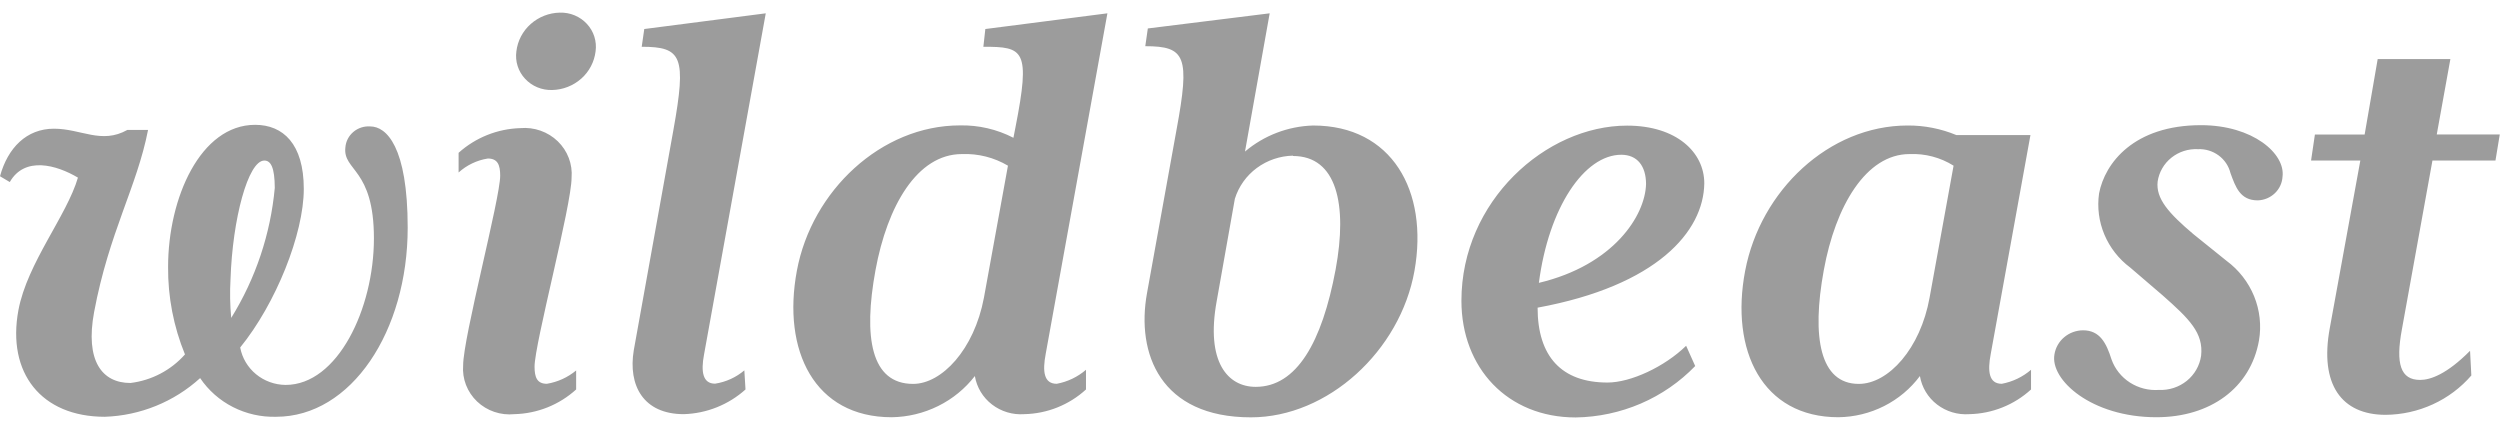
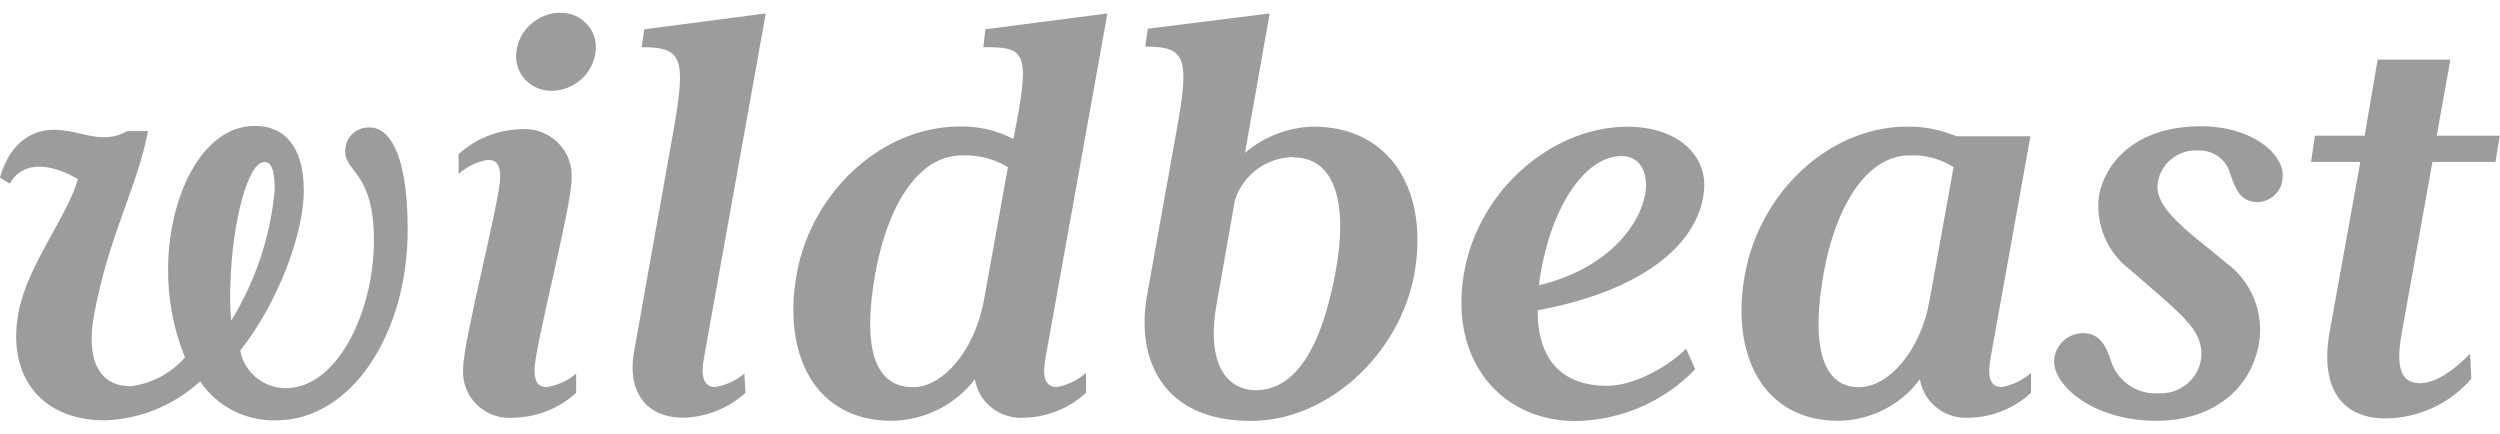
- <svg xmlns="http://www.w3.org/2000/svg" width="250" height="43" viewBox="0 0 250 43" fill="none">
-   <path d="M27.607 41.678C26.11 41.718 24.628 41.384 23.296 40.706C21.971 40.033 20.841 39.036 20.013 37.81C17.404 40.185 14.025 41.557 10.485 41.678C4.124 41.678 0.676 37.297 1.841 31.017C2.726 26.294 6.686 21.562 7.793 17.763C5.651 16.488 2.469 15.6 0.978 18.205L0 17.625C0.781 14.769 2.667 12.87 5.393 12.87C8.119 12.87 10.134 14.45 12.732 12.995H14.805C13.699 18.683 10.903 23.234 9.412 31.199C8.504 36.081 10.193 38.299 13.047 38.299C15.156 38.042 17.096 37.025 18.497 35.442C17.359 32.664 16.785 29.691 16.809 26.693C16.809 19.775 20.059 12.483 25.51 12.483C28.306 12.483 30.379 14.382 30.379 18.888C30.379 23.393 27.584 30.368 24.019 34.748C24.212 35.791 24.772 36.736 25.601 37.42C26.43 38.103 27.477 38.482 28.562 38.492C33.758 38.492 37.392 30.879 37.392 23.837C37.392 16.795 34.27 17.113 34.538 14.735C34.562 14.438 34.645 14.148 34.783 13.883C34.92 13.618 35.109 13.382 35.338 13.19C35.802 12.797 36.407 12.601 37.019 12.642C38.639 12.642 40.769 14.644 40.769 22.768C40.769 33.121 35.133 41.678 27.607 41.678ZM26.431 16.055C24.811 16.055 23.25 21.892 23.052 27.922C22.977 29.212 23 30.505 23.122 31.791C25.565 27.846 27.056 23.396 27.478 18.786C27.467 16.737 27.083 16.054 26.43 16.054L26.431 16.055ZM51.44 41.416C50.761 41.485 50.075 41.407 49.429 41.188C48.785 40.969 48.197 40.615 47.707 40.148C47.219 39.684 46.841 39.118 46.599 38.492C46.359 37.869 46.261 37.2 46.314 36.535C46.314 33.747 50.019 19.855 50.019 17.568C50.019 16.488 49.763 15.851 48.784 15.851C47.693 16.024 46.676 16.51 45.86 17.249V15.281C47.556 13.756 49.745 12.881 52.033 12.813C52.717 12.752 53.405 12.839 54.052 13.066C54.698 13.293 55.284 13.654 55.773 14.125C56.26 14.596 56.638 15.165 56.877 15.795C57.116 16.422 57.213 17.094 57.158 17.761C57.158 20.549 53.455 34.385 53.455 36.66C53.455 37.741 53.711 38.379 54.69 38.379C55.767 38.201 56.776 37.741 57.614 37.047V38.947C55.924 40.482 53.731 41.36 51.44 41.416ZM55.982 1.263C56.49 1.248 56.995 1.339 57.463 1.534C57.93 1.729 58.349 2.02 58.689 2.388C59.029 2.753 59.284 3.188 59.434 3.663C59.585 4.138 59.627 4.639 59.559 5.132C59.433 6.184 58.925 7.155 58.129 7.861C57.326 8.574 56.292 8.979 55.214 9.001C54.707 9.017 54.203 8.924 53.735 8.73C53.268 8.537 52.85 8.246 52.508 7.876C52.167 7.511 51.912 7.076 51.762 6.601C51.611 6.127 51.569 5.625 51.638 5.132C51.763 4.08 52.272 3.11 53.068 2.403C53.871 1.69 54.905 1.285 55.982 1.263ZM70.403 35.455C70.078 37.172 70.275 38.367 71.51 38.367C72.591 38.202 73.603 37.741 74.434 37.036L74.55 38.947C72.854 40.472 70.665 41.348 68.376 41.416C64.346 41.416 62.786 38.561 63.38 35.011L67.341 12.995C68.657 5.644 68.201 4.677 64.171 4.677L64.427 2.902L76.576 1.332L70.403 35.455ZM104.569 35.397C104.242 37.115 104.37 38.379 105.675 38.379C106.758 38.178 107.767 37.695 108.599 36.979V38.947C106.915 40.489 104.719 41.368 102.426 41.416C101.266 41.5 100.116 41.155 99.198 40.448C98.286 39.748 97.675 38.732 97.486 37.605C96.508 38.867 95.253 39.893 93.816 40.603C92.372 41.318 90.784 41.701 89.17 41.724C81.446 41.724 78.196 35.068 79.688 27.068C81.179 19.07 88.131 12.54 95.995 12.54C97.854 12.501 99.693 12.927 101.342 13.779L101.54 12.767C103.078 4.939 102.367 4.677 98.337 4.677L98.534 2.902L110.741 1.332L104.568 35.398L104.569 35.397ZM96.193 15.407C91.708 15.407 88.727 20.606 87.55 27.012C86.315 33.736 87.096 38.39 91.312 38.39C94.166 38.39 97.416 34.975 98.394 29.765L100.795 16.568C99.407 15.746 97.808 15.343 96.193 15.407ZM125.093 41.734C116.065 41.734 113.596 35.385 114.703 29.298L117.649 12.995C119.013 5.634 118.559 4.62 114.528 4.62L114.783 2.845L126.968 1.332L124.499 15.156C126.404 13.542 128.809 12.623 131.314 12.551C139.176 12.551 142.869 19.082 141.448 27.08C140.027 35.079 132.793 41.734 125.093 41.734ZM129.31 15.566C128 15.591 126.732 16.022 125.681 16.798C124.638 17.567 123.87 18.646 123.486 19.877L121.668 30.118C120.561 36.205 122.776 38.685 125.571 38.685C129.659 38.685 132.199 34.248 133.561 26.955C134.773 20.424 133.667 15.6 129.298 15.6L129.31 15.566ZM153.76 30.766C153.76 35.648 156.159 38.254 160.749 38.254C163.079 38.254 166.468 36.673 168.612 34.578L169.52 36.603C167.976 38.2 166.126 39.477 164.078 40.357C162.022 41.24 159.81 41.712 157.569 41.745C150.755 41.745 146.142 36.797 146.142 30.072C146.142 20.116 154.587 12.562 162.707 12.562C167.645 12.562 170.429 15.224 170.429 18.331C170.371 23.154 165.689 28.571 153.76 30.766ZM162.135 15.475C158.431 15.475 154.867 20.742 153.888 28.286C161.355 26.511 164.534 21.562 164.605 18.387C164.593 16.613 163.742 15.475 162.124 15.475H162.135ZM196.93 41.416C195.77 41.5 194.62 41.155 193.702 40.448C192.791 39.748 192.18 38.732 191.991 37.605C191.049 38.867 189.824 39.894 188.412 40.606C186.994 41.322 185.428 41.704 183.837 41.723C176.242 41.723 172.992 35.068 174.518 27.068C176.043 19.07 182.881 12.55 190.768 12.55C192.439 12.541 194.095 12.867 195.636 13.507H203.045L199.073 35.397C198.746 37.115 198.875 38.379 200.18 38.379C201.262 38.178 202.271 37.694 203.103 36.979V38.947C201.419 40.489 199.223 41.368 196.93 41.416ZM190.954 15.407C186.597 15.407 183.546 20.606 182.38 27.012C181.145 33.736 181.996 38.39 185.875 38.39C188.857 38.39 192.048 34.84 192.958 29.765L195.357 16.568C194.047 15.746 192.514 15.341 190.966 15.407H190.954ZM225.772 20.037C224.013 20.037 223.557 18.706 223.046 17.306C222.871 16.599 222.452 15.974 221.861 15.541C221.265 15.104 220.536 14.884 219.796 14.917C218.835 14.867 217.888 15.17 217.139 15.77C216.396 16.363 215.905 17.212 215.765 18.148C215.568 19.867 216.871 21.323 219.341 23.416L222.649 26.078C223.879 26.986 224.833 28.211 225.409 29.619C225.982 31.023 226.152 32.553 225.899 34.043C225.06 38.799 221.031 41.723 215.636 41.723C209.136 41.723 204.99 37.979 205.444 35.442C205.55 34.776 205.894 34.165 206.417 33.725C206.94 33.282 207.607 33.037 208.298 33.03C209.987 33.03 210.628 34.294 211.152 35.943C211.489 36.891 212.135 37.703 212.992 38.255C213.853 38.807 214.871 39.065 215.893 38.992C216.902 39.04 217.894 38.716 218.679 38.084C219.456 37.457 219.967 36.563 220.11 35.58C220.366 33.303 218.945 31.905 216.278 29.549L213.028 26.761C211.886 25.91 210.993 24.771 210.441 23.464C209.893 22.163 209.708 20.74 209.906 19.344C210.489 16.294 213.401 12.517 220.098 12.517C225.293 12.517 228.543 15.372 228.253 17.659C228.22 18.29 227.946 18.884 227.487 19.322C227.028 19.762 226.415 20.018 225.772 20.037ZM249.546 16.055H243.244L240.193 32.916C239.54 36.41 240.064 37.992 242.009 37.992C243.046 37.992 244.676 37.423 247.006 35.079L247.134 37.548C246.076 38.772 244.764 39.755 243.288 40.431C241.806 41.111 240.194 41.47 238.561 41.483C234.147 41.483 231.934 38.436 232.982 32.791L236.033 16.055H231.106L231.491 13.45H236.464L237.769 5.906H245.038L243.675 13.449H249.977L249.546 16.055Z" fill="#9C9C9C" />
+ <svg xmlns="http://www.w3.org/2000/svg" width="196" height="34" fill="none">
+   <path d="M21.644 32.955a6.99 6.99 0 0 1-3.38-.769 6.869 6.869 0 0 1-2.574-2.29 11.634 11.634 0 0 1-7.47 3.06c-4.987 0-7.69-3.465-6.777-8.43.694-3.735 3.799-7.477 4.667-10.48-1.68-1.009-4.174-1.71-5.343.35L0 13.935c.612-2.258 2.091-3.76 4.228-3.76 2.137 0 3.717 1.25 5.754.1h1.625c-.867 4.497-3.059 8.095-4.228 14.393-.712 3.86.612 5.614 2.85 5.614a6.789 6.789 0 0 0 4.273-2.259 18.005 18.005 0 0 1-1.324-6.918c0-5.47 2.548-11.236 6.822-11.236 2.192 0 3.817 1.502 3.817 5.065 0 3.562-2.191 9.077-4.986 12.54.151.825.59 1.572 1.24 2.113.65.54 1.471.84 2.322.848 4.073 0 6.922-6.02 6.922-11.588s-2.447-5.317-2.237-7.197a1.79 1.79 0 0 1 .627-1.222c.364-.31.838-.465 1.318-.433 1.27 0 2.94 1.583 2.94 8.007 0 8.186-4.42 14.952-10.32 14.952h.001Zm-.922-20.26c-1.27 0-2.494 4.615-2.649 9.383a20.13 20.13 0 0 0 .055 3.06 23.759 23.759 0 0 0 3.415-10.284c-.009-1.62-.31-2.16-.822-2.16l.001.001Zm19.607 20.053a3.707 3.707 0 0 1-1.577-.18 3.661 3.661 0 0 1-1.35-.823 3.594 3.594 0 0 1-.868-1.309 3.548 3.548 0 0 1-.224-1.548c0-2.204 2.905-13.189 2.905-14.997 0-.854-.201-1.358-.968-1.358a4.446 4.446 0 0 0-2.293 1.106v-1.556a7.54 7.54 0 0 1 4.84-1.952 3.716 3.716 0 0 1 2.932 1.038c.382.372.678.822.866 1.32.187.496.263 1.027.22 1.555 0 2.204-2.903 13.144-2.903 14.943 0 .855.2 1.36.968 1.36a4.8 4.8 0 0 0 2.292-1.054v1.502a7.438 7.438 0 0 1-4.84 1.953ZM43.89 1c.398-.012.794.06 1.161.214.366.154.695.384.961.675a2.662 2.662 0 0 1 .682 2.17 3.437 3.437 0 0 1-1.121 2.158c-.63.564-1.44.884-2.285.901a2.776 2.776 0 0 1-2.122-.889 2.662 2.662 0 0 1-.682-2.17c.098-.832.497-1.6 1.121-2.158A3.536 3.536 0 0 1 43.89 1Zm11.306 27.035c-.255 1.358-.1 2.303.868 2.303a4.597 4.597 0 0 0 2.292-1.053l.091 1.511a7.54 7.54 0 0 1-4.84 1.953c-3.16 0-4.383-2.258-3.917-5.065l3.105-17.408c1.032-5.812.675-6.577-2.485-6.577l.201-1.403 9.525-1.242-4.84 26.98v.001Zm26.786-.046c-.256 1.36-.156 2.358.867 2.358a4.86 4.86 0 0 0 2.293-1.107v1.556a7.365 7.365 0 0 1-4.84 1.953 3.692 3.692 0 0 1-2.531-.766 3.588 3.588 0 0 1-1.342-2.248 8.29 8.29 0 0 1-2.877 2.371 8.42 8.42 0 0 1-3.643.886c-6.055 0-8.603-5.263-7.434-11.588 1.169-6.324 6.62-11.488 12.785-11.488a8.68 8.68 0 0 1 4.192.98l.155-.8c1.206-6.19.649-6.397-2.511-6.397l.155-1.403 9.57-1.242-4.84 26.936h.001Zm-6.567-15.806c-3.516 0-5.853 4.111-6.776 9.176-.968 5.317-.356 8.997 2.95 8.997 2.237 0 4.785-2.7 5.552-6.82L79.023 13.1a6.533 6.533 0 0 0-3.608-.918ZM98.073 33c-7.078 0-9.014-5.02-8.146-9.833l2.31-12.89c1.069-5.82.713-6.623-2.447-6.623l.2-1.403 9.553-1.197-1.936 10.931a8.61 8.61 0 0 1 5.343-2.06c6.164 0 9.059 5.164 7.945 11.488C109.781 27.737 104.11 33 98.073 33Zm3.306-20.69a4.923 4.923 0 0 0-2.845.973 4.804 4.804 0 0 0-1.721 2.435l-1.425 8.097c-.868 4.813.868 6.774 3.06 6.774 3.205 0 5.196-3.508 6.264-9.275.95-5.164.083-8.978-3.342-8.978l.009-.027Zm19.169 12.018c0 3.86 1.881 5.92 5.479 5.92 1.827 0 4.484-1.25 6.165-2.906l.712 1.601a13.172 13.172 0 0 1-4.267 2.968 13.325 13.325 0 0 1-5.103 1.098c-5.342 0-8.959-3.913-8.959-9.23 0-7.872 6.621-13.845 12.987-13.845 3.872 0 6.054 2.105 6.054 4.561-.045 3.814-3.716 8.097-13.068 9.833Zm6.566-12.09c-2.904 0-5.698 4.164-6.466 10.13 5.854-1.405 8.347-5.318 8.402-7.828-.009-1.403-.676-2.303-1.945-2.303h.009Zm27.279 20.511a3.693 3.693 0 0 1-2.531-.766 3.589 3.589 0 0 1-1.341-2.248 7.992 7.992 0 0 1-2.806 2.373 8.119 8.119 0 0 1-3.587.883c-5.954 0-8.502-5.262-7.306-11.587 1.196-6.324 6.557-11.48 12.74-11.48a9.755 9.755 0 0 1 3.817.757h5.808l-3.114 17.308c-.256 1.36-.155 2.358.868 2.358a4.86 4.86 0 0 0 2.292-1.107v1.556a7.366 7.366 0 0 1-4.84 1.953Zm-4.685-20.566c-3.416 0-5.808 4.111-6.722 9.176-.968 5.317-.301 8.997 2.74 8.997 2.338 0 4.84-2.807 5.553-6.82L153.16 13.1a5.967 5.967 0 0 0-3.443-.918h-.009Zm27.297 3.661c-1.379 0-1.736-1.052-2.137-2.159a2.466 2.466 0 0 0-.929-1.396 2.53 2.53 0 0 0-1.619-.493c-.754-.04-1.496.2-2.083.674a2.975 2.975 0 0 0-1.077 1.881c-.155 1.36.867 2.51 2.803 4.165l2.594 2.105a6.571 6.571 0 0 1 2.164 2.8c.449 1.11.582 2.32.384 3.498-.658 3.76-3.817 6.072-8.046 6.072-5.096 0-8.347-2.96-7.991-4.966a2.24 2.24 0 0 1 .763-1.358c.41-.35.933-.544 1.475-.549 1.324 0 1.826 1 2.237 2.303.264.75.771 1.392 1.443 1.828a3.695 3.695 0 0 0 2.274.583 3.22 3.22 0 0 0 2.184-.718 3.129 3.129 0 0 0 1.122-1.98c.201-1.8-.913-2.906-3.004-4.769l-2.548-2.204a6.299 6.299 0 0 1-2.028-2.607 6.209 6.209 0 0 1-.42-3.258c.457-2.41 2.74-5.398 7.991-5.398 4.073 0 6.621 2.258 6.393 4.066-.026.499-.24.969-.6 1.315-.36.348-.841.55-1.345.565Zm18.639-3.148h-4.941l-2.392 13.332c-.512 2.762-.101 4.013 1.424 4.013.813 0 2.091-.45 3.918-2.303l.1 1.952a8.88 8.88 0 0 1-3.015 2.28 9.004 9.004 0 0 1-3.706.832c-3.461 0-5.196-2.41-4.374-6.873l2.392-13.233h-3.863l.302-2.06h3.899l1.023-5.965h5.699l-1.069 5.964h4.941l-.338 2.06v.001Z" fill="#9C9C9C" />
</svg>
